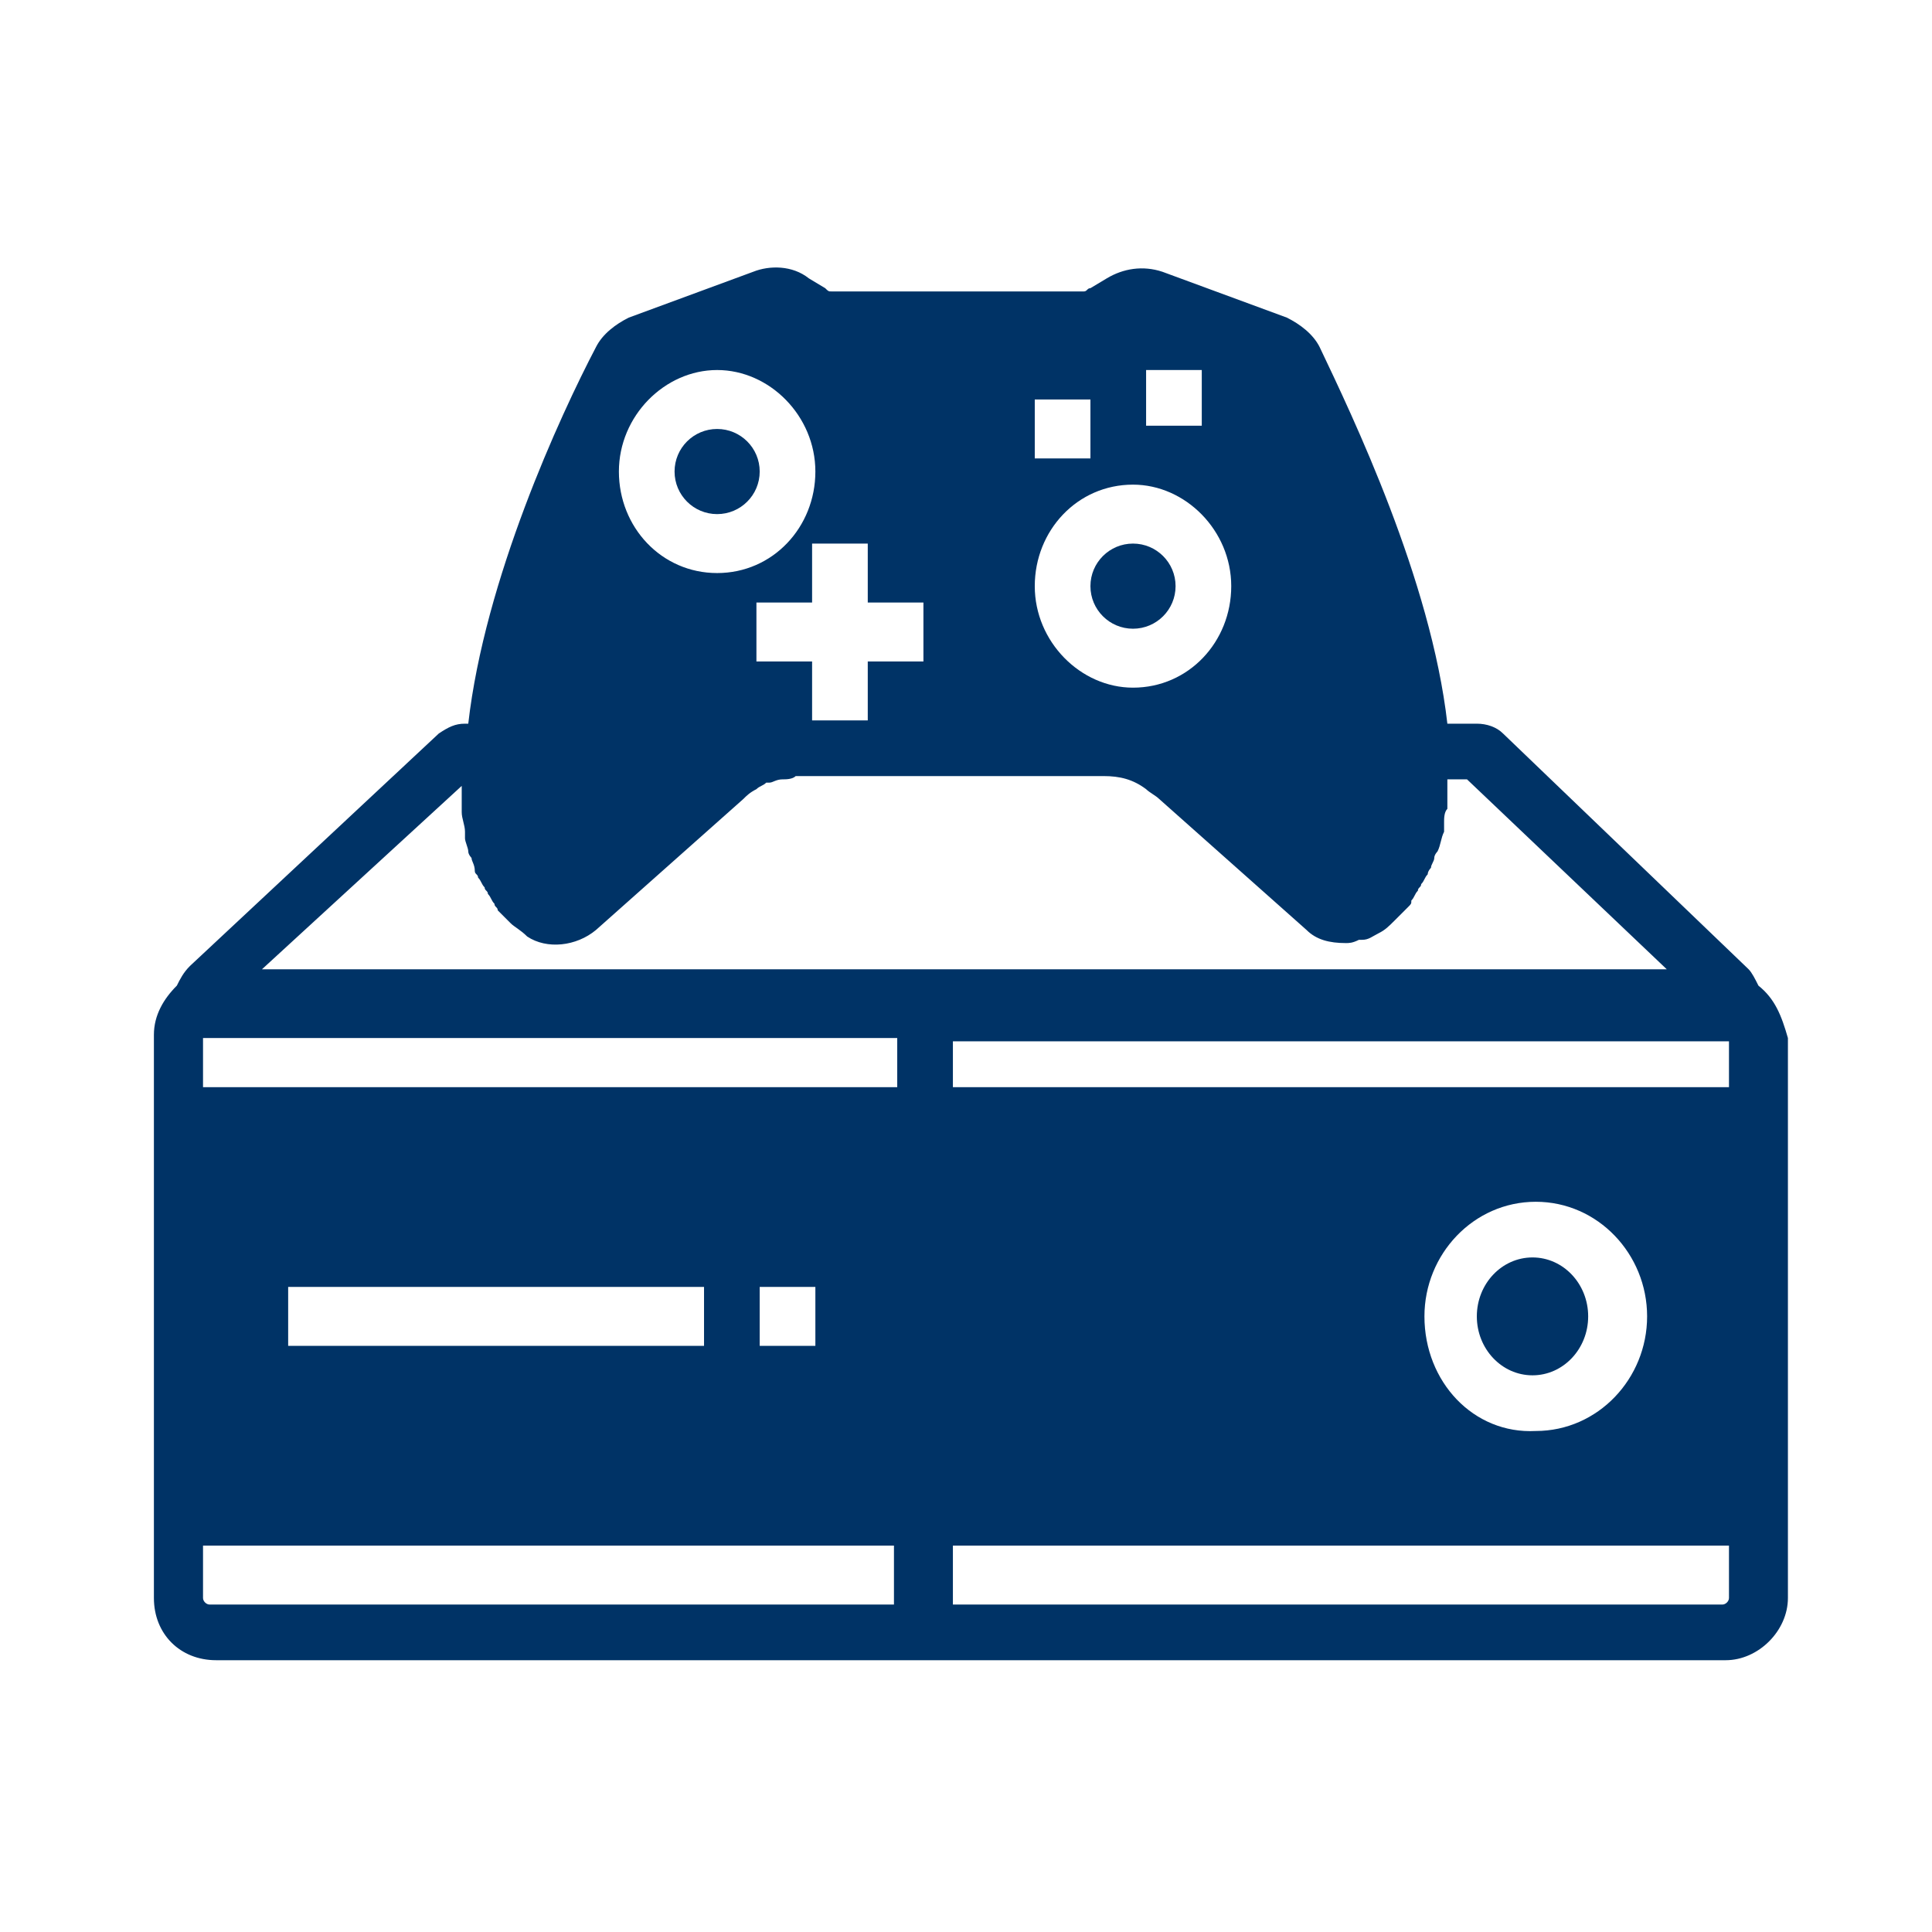
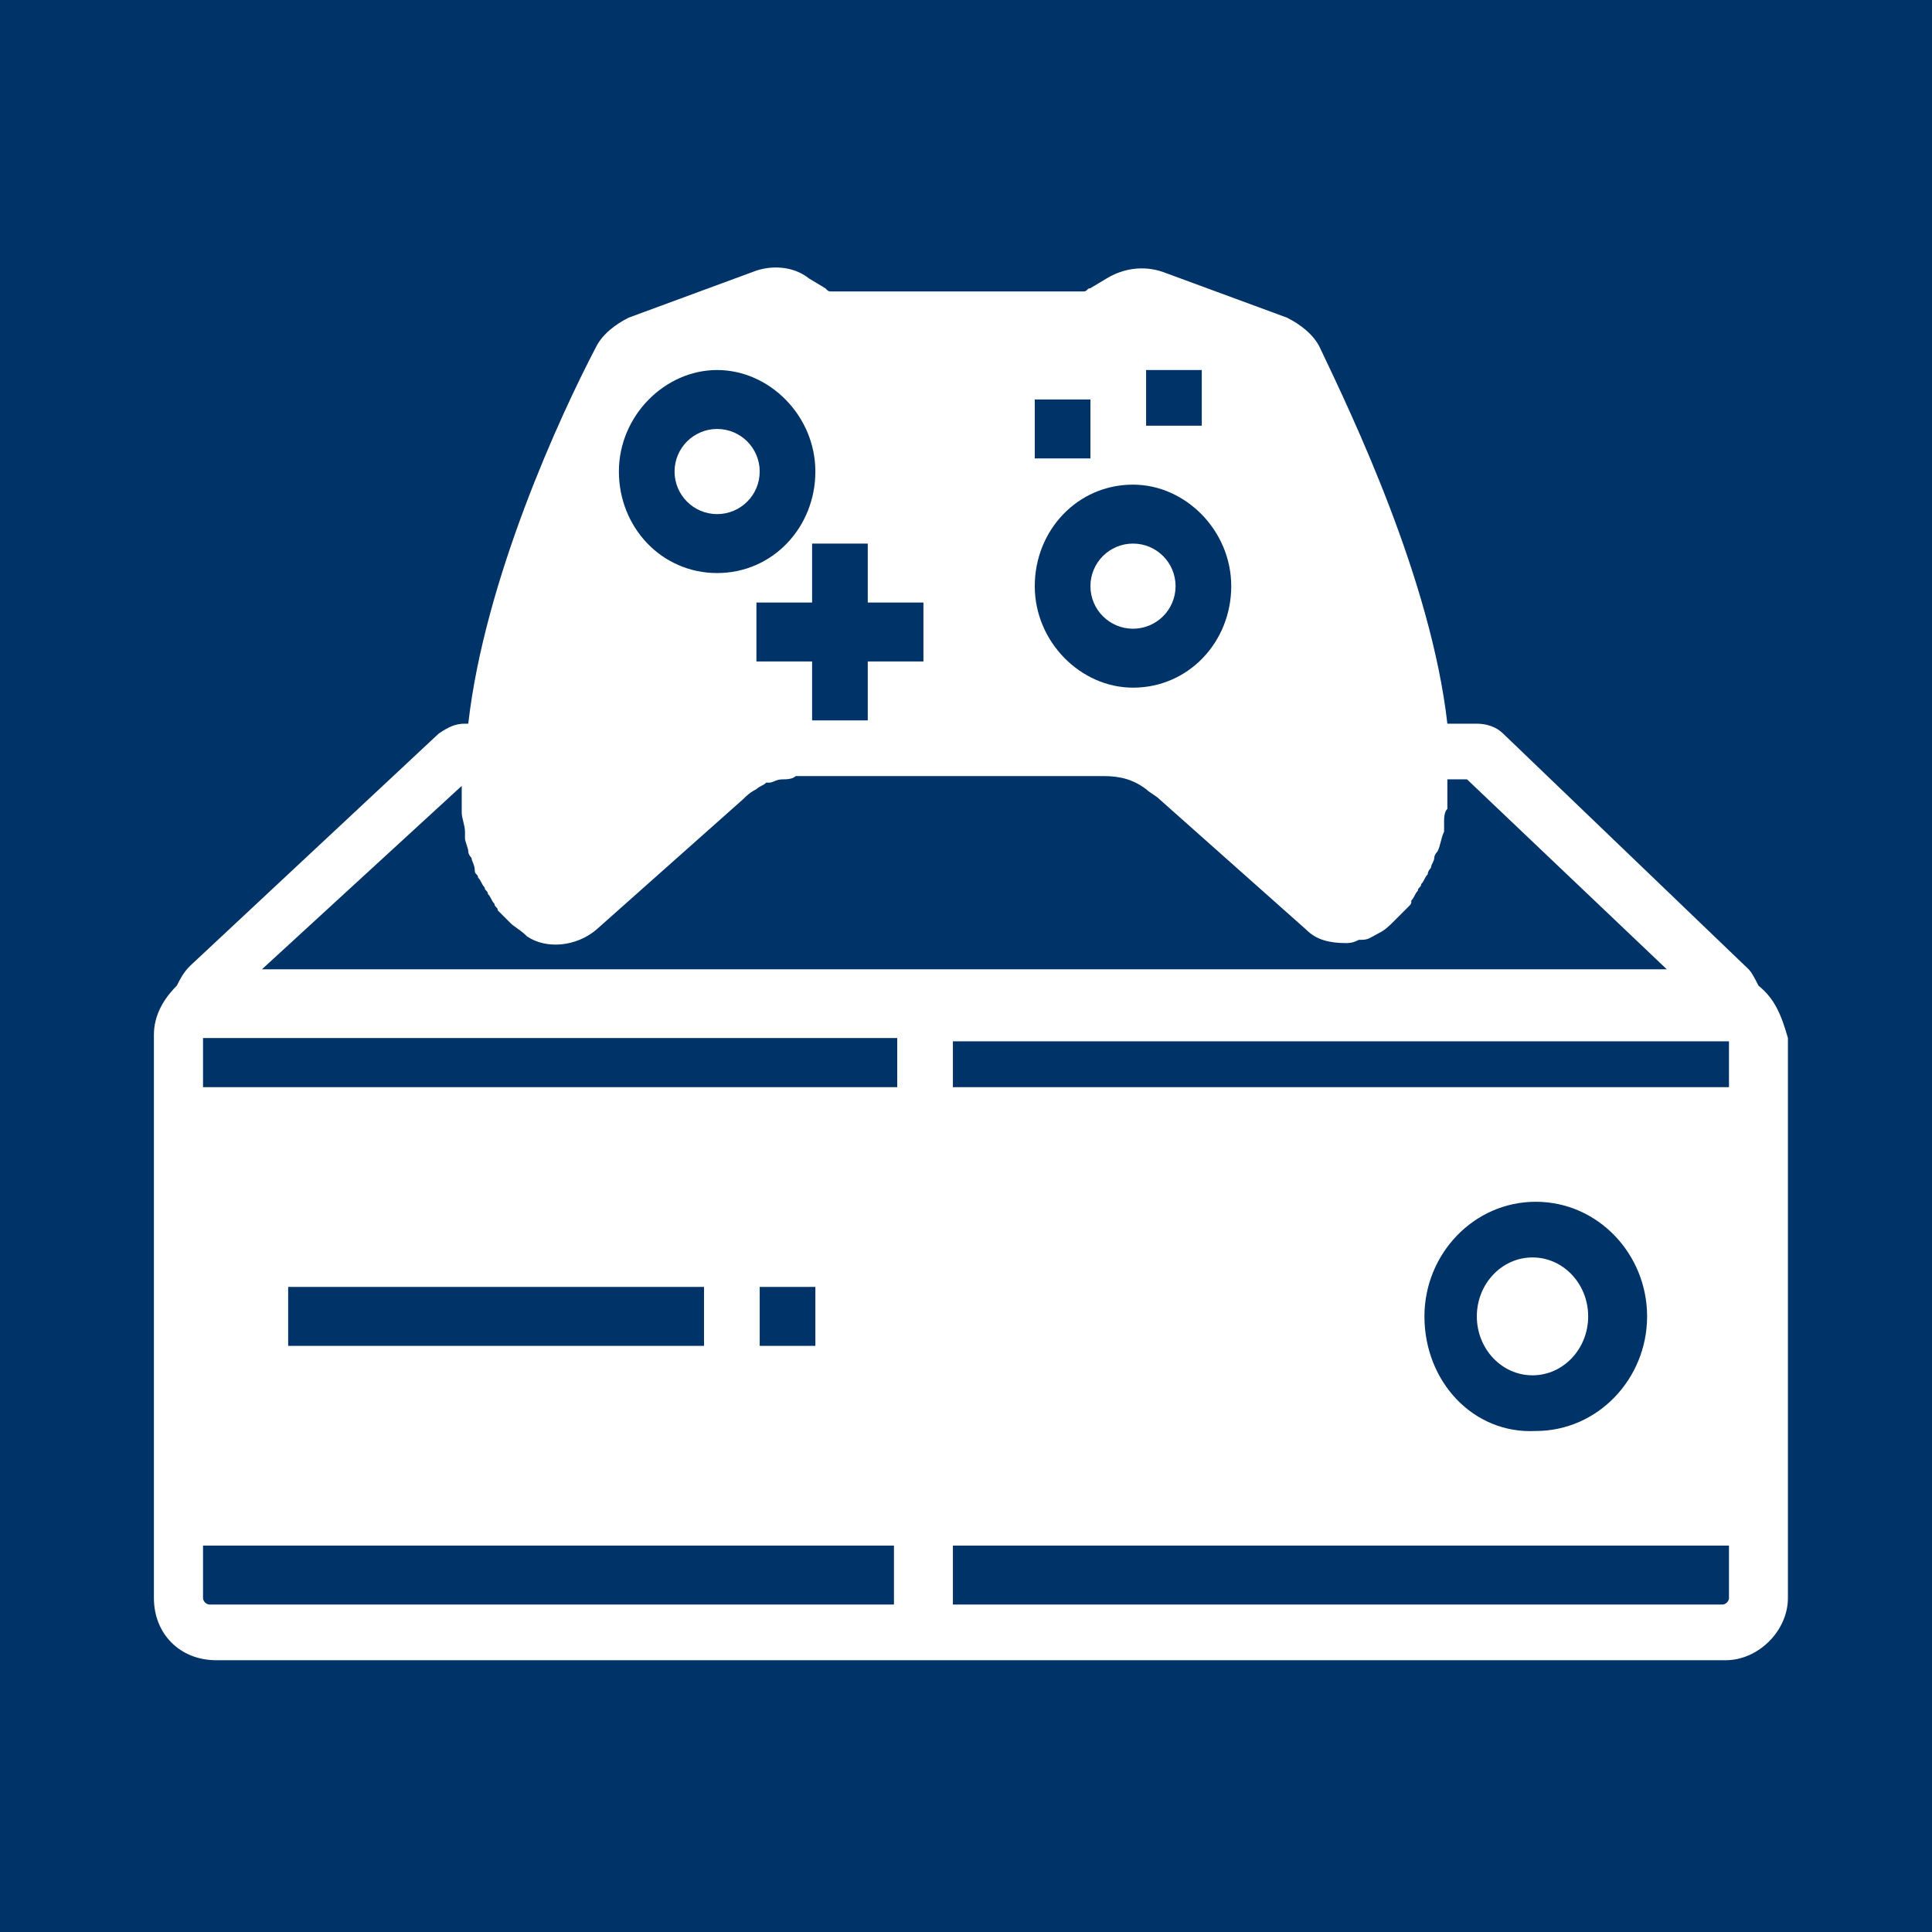
<svg xmlns="http://www.w3.org/2000/svg" version="1.1" x="0px" y="0px" viewBox="0 0 59 59" style="enable-background:new 0 0 59 59;" xml:space="preserve">
  <style type="text/css">
- 	.st0{fill:#FFFFFF;}
- 	.st1{fill:#003366;}
+ 	.st0{fill:#003367;}
+ 	.st1{fill:#ffffff;}
</style>
  <g id="Layer_2">
-     <rect x="-3.4" y="-1.1" class="st0" width="64.3" height="63.2" />
+     <rect x="-3.4" y="-1.1" class="st0" width="64.3" height="63.2" fill="#ffffff" />
  </g>
  <g id="Capa_1">
    <g>
-       <ellipse class="st1" cx="21.9" cy="14.4" rx="1.3" ry="1.3" />
-       <ellipse class="st1" cx="34.6" cy="17.9" rx="1.3" ry="1.3" />
-       <path class="st1" d="M53.7,30.1c-0.1-0.2-0.2-0.4-0.3-0.5l-7.5-7.2c-0.2-0.2-0.5-0.3-0.8-0.3h-0.9c-0.5-4.4-2.9-9.4-3.9-11.5    c-0.2-0.4-0.6-0.7-1-0.9l-3.8-1.4c-0.6-0.2-1.2-0.1-1.7,0.2l-0.5,0.3c-0.1,0-0.1,0.1-0.2,0.1h-7.7c-0.1,0-0.1,0-0.2-0.1l-0.5-0.3    c-0.5-0.4-1.2-0.4-1.7-0.2l-3.8,1.4c-0.4,0.2-0.8,0.5-1,0.9c-1.1,2.1-3.4,7.1-3.9,11.5h-0.1c-0.3,0-0.5,0.1-0.8,0.3l-7.6,7.1    c-0.2,0.2-0.3,0.4-0.4,0.6c-0.4,0.4-0.7,0.9-0.7,1.5v17.2c0,1.1,0.8,1.9,1.9,1.9h46.1c1,0,1.9-0.9,1.9-1.9V31.7    C54.4,31,54.2,30.5,53.7,30.1z M35,11.3h1.7V13H35V11.3z M31.6,12.2h1.7v1.8h-1.7V12.2z M34.6,14.8c1.6,0,3,1.4,3,3.1    c0,1.7-1.3,3.1-3,3.1c-1.6,0-3-1.4-3-3.1S32.9,14.8,34.6,14.8z M26.5,16.6v1.8h1.7v1.8h-1.7v1.8h-1.7v-1.8h-1.7v-1.8h1.7v-1.8    C24.8,16.6,26.5,16.6,26.5,16.6z M21.9,11.3c1.6,0,3,1.4,3,3.1c0,1.7-1.3,3.1-3,3.1s-3-1.4-3-3.1C18.9,12.7,20.3,11.3,21.9,11.3z     M14.1,24c0,0,0,0.1,0,0.1c0,0.2,0,0.3,0,0.5c0,0.1,0,0.2,0,0.2c0,0.2,0.1,0.4,0.1,0.6c0,0.1,0,0.1,0,0.2c0,0.1,0.1,0.3,0.1,0.4    c0,0.1,0.1,0.2,0.1,0.2c0,0.1,0.1,0.2,0.1,0.4c0,0.1,0.1,0.1,0.1,0.2c0.1,0.1,0.1,0.2,0.2,0.3c0,0.1,0.1,0.1,0.1,0.2    c0.1,0.1,0.1,0.2,0.2,0.3c0,0.1,0.1,0.1,0.1,0.2c0.1,0.1,0.2,0.2,0.3,0.3c0,0,0.1,0.1,0.1,0.1c0.1,0.1,0.3,0.2,0.5,0.4    c0.6,0.4,1.5,0.3,2.1-0.2l4.5-4c0.1-0.1,0.2-0.2,0.4-0.3c0.1-0.1,0.2-0.1,0.3-0.2c0,0,0.1,0,0.1,0c0.1,0,0.2-0.1,0.4-0.1    c0,0,0,0,0,0c0.1,0,0.3,0,0.4-0.1l9.4,0c0.5,0,0.9,0.1,1.3,0.4c0.1,0.1,0.3,0.2,0.4,0.3l4.5,4c0.3,0.3,0.7,0.4,1.2,0.4    c0.1,0,0.2,0,0.4-0.1c0,0,0,0,0.1,0c0.2,0,0.3-0.1,0.5-0.2c0.2-0.1,0.3-0.2,0.5-0.4c0,0,0.1-0.1,0.1-0.1c0.1-0.1,0.2-0.2,0.3-0.3    c0.1-0.1,0.1-0.1,0.1-0.2c0.1-0.1,0.1-0.2,0.2-0.3c0-0.1,0.1-0.1,0.1-0.2c0.1-0.1,0.1-0.2,0.2-0.3c0-0.1,0.1-0.2,0.1-0.2    c0-0.1,0.1-0.2,0.1-0.3c0-0.1,0.1-0.2,0.1-0.2c0.1-0.2,0.1-0.4,0.2-0.6c0-0.1,0-0.2,0-0.3c0-0.1,0-0.3,0.1-0.4c0-0.1,0-0.2,0-0.3    c0-0.1,0-0.3,0-0.4c0-0.1,0-0.1,0-0.2h0.6l6.1,5.8H8L14.1,24z M27.4,49h-21c-0.1,0-0.2-0.1-0.2-0.2v-1.6h21.1V49z M8.8,41.1v-1.8    h12.7v1.8H8.8z M23.2,41.1v-1.8h1.7v1.8H23.2z M27.4,33.2H6.2v-1.5c0.1,0,0.1,0,0.2,0h21V33.2z M52.8,48.8c0,0.1-0.1,0.2-0.2,0.2    H29.1v-1.8h23.7V48.8z M43.5,40.2c0-1.9,1.5-3.5,3.4-3.5c1.9,0,3.4,1.6,3.4,3.5s-1.5,3.5-3.4,3.5C45,43.8,43.5,42.2,43.5,40.2z     M52.8,33.2H29.1v-1.4h23.5c0.1,0,0.1,0,0.2,0V33.2z" />
-       <ellipse class="st1" cx="46.8" cy="40.2" rx="1.7" ry="1.8" />
+       <ellipse class="st1" cx="21.9" cy="14.4" rx="1.3" ry="1.3" fill="#ffffff" />
+       <ellipse class="st1" cx="34.6" cy="17.9" rx="1.3" ry="1.3" fill="#ffffff" />
+       <path class="st1" d="M53.7,30.1c-0.1-0.2-0.2-0.4-0.3-0.5l-7.5-7.2c-0.2-0.2-0.5-0.3-0.8-0.3h-0.9c-0.5-4.4-2.9-9.4-3.9-11.5    c-0.2-0.4-0.6-0.7-1-0.9l-3.8-1.4c-0.6-0.2-1.2-0.1-1.7,0.2l-0.5,0.3c-0.1,0-0.1,0.1-0.2,0.1h-7.7c-0.1,0-0.1,0-0.2-0.1l-0.5-0.3    c-0.5-0.4-1.2-0.4-1.7-0.2l-3.8,1.4c-0.4,0.2-0.8,0.5-1,0.9c-1.1,2.1-3.4,7.1-3.9,11.5h-0.1c-0.3,0-0.5,0.1-0.8,0.3l-7.6,7.1    c-0.2,0.2-0.3,0.4-0.4,0.6c-0.4,0.4-0.7,0.9-0.7,1.5v17.2c0,1.1,0.8,1.9,1.9,1.9h46.1c1,0,1.9-0.9,1.9-1.9V31.7    C54.4,31,54.2,30.5,53.7,30.1z M35,11.3h1.7V13H35V11.3z M31.6,12.2h1.7v1.8h-1.7V12.2z M34.6,14.8c1.6,0,3,1.4,3,3.1    c0,1.7-1.3,3.1-3,3.1c-1.6,0-3-1.4-3-3.1S32.9,14.8,34.6,14.8z M26.5,16.6v1.8h1.7v1.8h-1.7v1.8h-1.7v-1.8h-1.7v-1.8h1.7v-1.8    C24.8,16.6,26.5,16.6,26.5,16.6z M21.9,11.3c1.6,0,3,1.4,3,3.1c0,1.7-1.3,3.1-3,3.1s-3-1.4-3-3.1C18.9,12.7,20.3,11.3,21.9,11.3z     M14.1,24c0,0,0,0.1,0,0.1c0,0.2,0,0.3,0,0.5c0,0.1,0,0.2,0,0.2c0,0.2,0.1,0.4,0.1,0.6c0,0.1,0,0.1,0,0.2c0,0.1,0.1,0.3,0.1,0.4    c0,0.1,0.1,0.2,0.1,0.2c0,0.1,0.1,0.2,0.1,0.4c0,0.1,0.1,0.1,0.1,0.2c0.1,0.1,0.1,0.2,0.2,0.3c0,0.1,0.1,0.1,0.1,0.2    c0.1,0.1,0.1,0.2,0.2,0.3c0,0.1,0.1,0.1,0.1,0.2c0.1,0.1,0.2,0.2,0.3,0.3c0,0,0.1,0.1,0.1,0.1c0.1,0.1,0.3,0.2,0.5,0.4    c0.6,0.4,1.5,0.3,2.1-0.2l4.5-4c0.1-0.1,0.2-0.2,0.4-0.3c0.1-0.1,0.2-0.1,0.3-0.2c0,0,0.1,0,0.1,0c0.1,0,0.2-0.1,0.4-0.1    c0,0,0,0,0,0c0.1,0,0.3,0,0.4-0.1l9.4,0c0.5,0,0.9,0.1,1.3,0.4c0.1,0.1,0.3,0.2,0.4,0.3l4.5,4c0.3,0.3,0.7,0.4,1.2,0.4    c0.1,0,0.2,0,0.4-0.1c0,0,0,0,0.1,0c0.2,0,0.3-0.1,0.5-0.2c0.2-0.1,0.3-0.2,0.5-0.4c0,0,0.1-0.1,0.1-0.1c0.1-0.1,0.2-0.2,0.3-0.3    c0.1-0.1,0.1-0.1,0.1-0.2c0.1-0.1,0.1-0.2,0.2-0.3c0-0.1,0.1-0.1,0.1-0.2c0.1-0.1,0.1-0.2,0.2-0.3c0-0.1,0.1-0.2,0.1-0.2    c0-0.1,0.1-0.2,0.1-0.3c0-0.1,0.1-0.2,0.1-0.2c0.1-0.2,0.1-0.4,0.2-0.6c0-0.1,0-0.2,0-0.3c0-0.1,0-0.3,0.1-0.4c0-0.1,0-0.2,0-0.3    c0-0.1,0-0.3,0-0.4c0-0.1,0-0.1,0-0.2h0.6l6.1,5.8H8L14.1,24z M27.4,49h-21c-0.1,0-0.2-0.1-0.2-0.2v-1.6h21.1V49z M8.8,41.1v-1.8    h12.7v1.8H8.8z M23.2,41.1v-1.8h1.7v1.8H23.2z M27.4,33.2H6.2v-1.5c0.1,0,0.1,0,0.2,0h21V33.2z M52.8,48.8c0,0.1-0.1,0.2-0.2,0.2    H29.1v-1.8h23.7V48.8z M43.5,40.2c0-1.9,1.5-3.5,3.4-3.5c1.9,0,3.4,1.6,3.4,3.5s-1.5,3.5-3.4,3.5C45,43.8,43.5,42.2,43.5,40.2z     M52.8,33.2H29.1v-1.4h23.5c0.1,0,0.1,0,0.2,0V33.2z" fill="#ffffff" />
+       <ellipse class="st1" cx="46.8" cy="40.2" rx="1.7" ry="1.8" fill="#ffffff" />
    </g>
  </g>
</svg>
